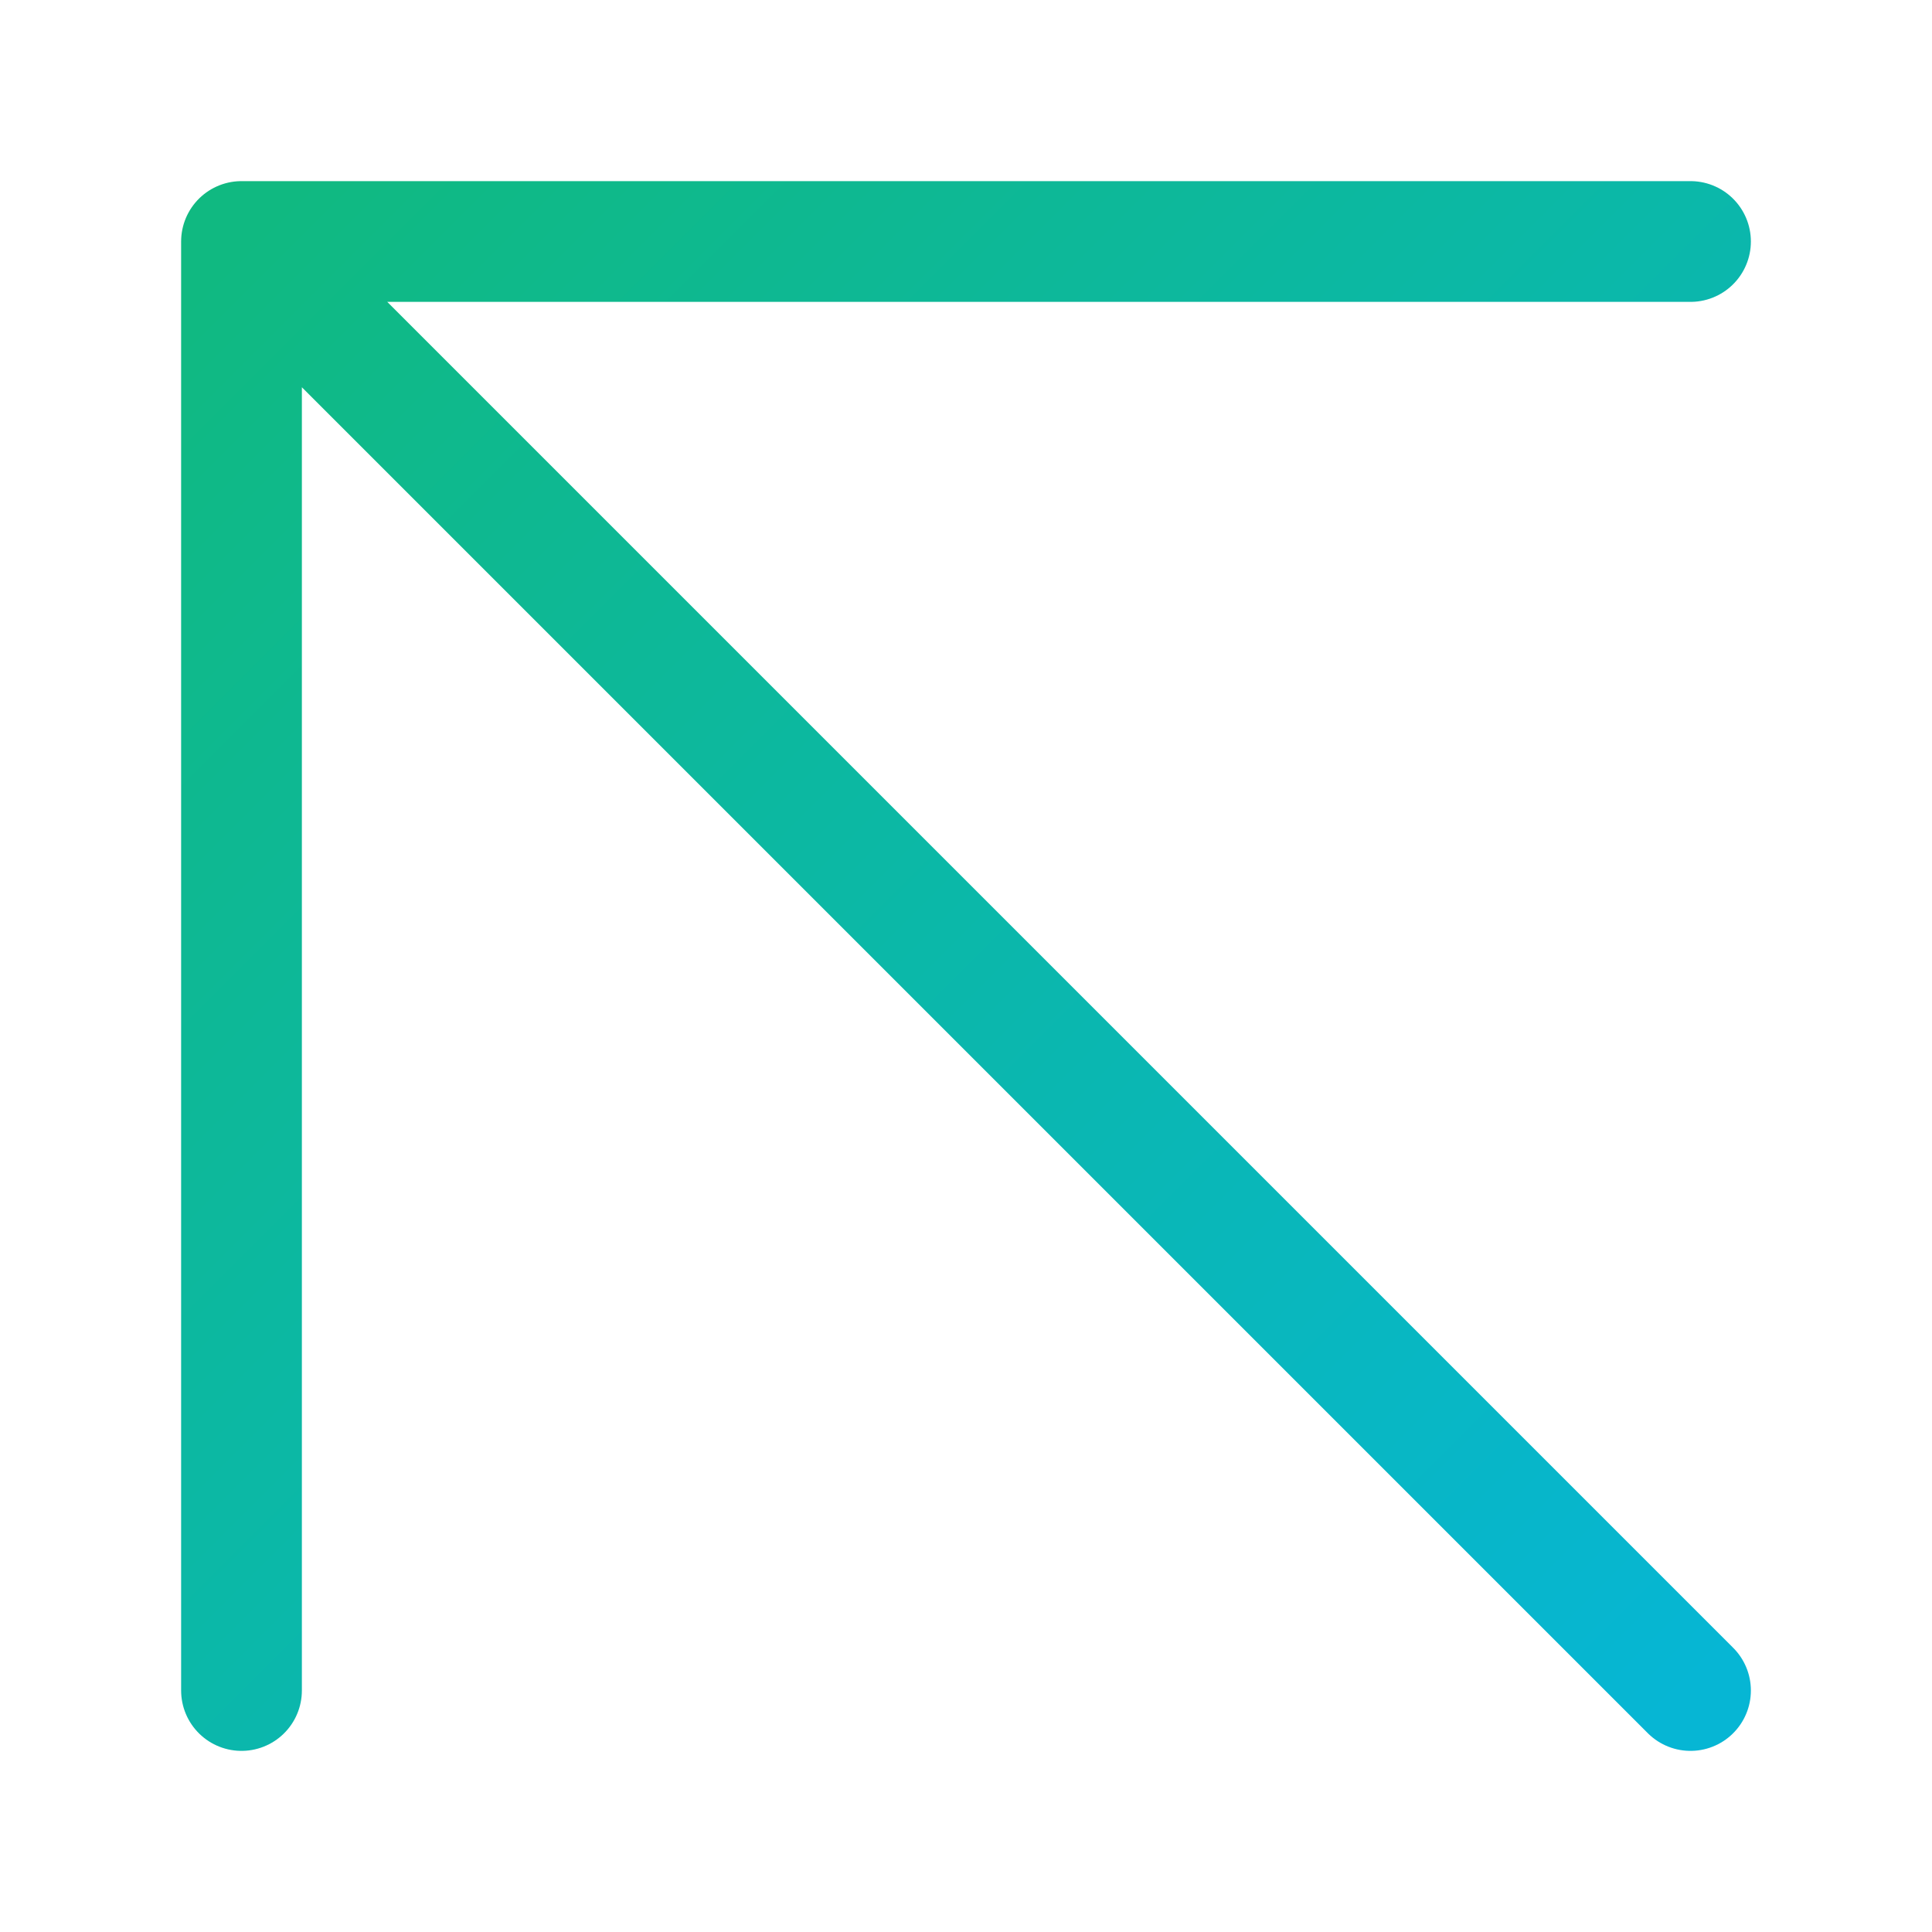
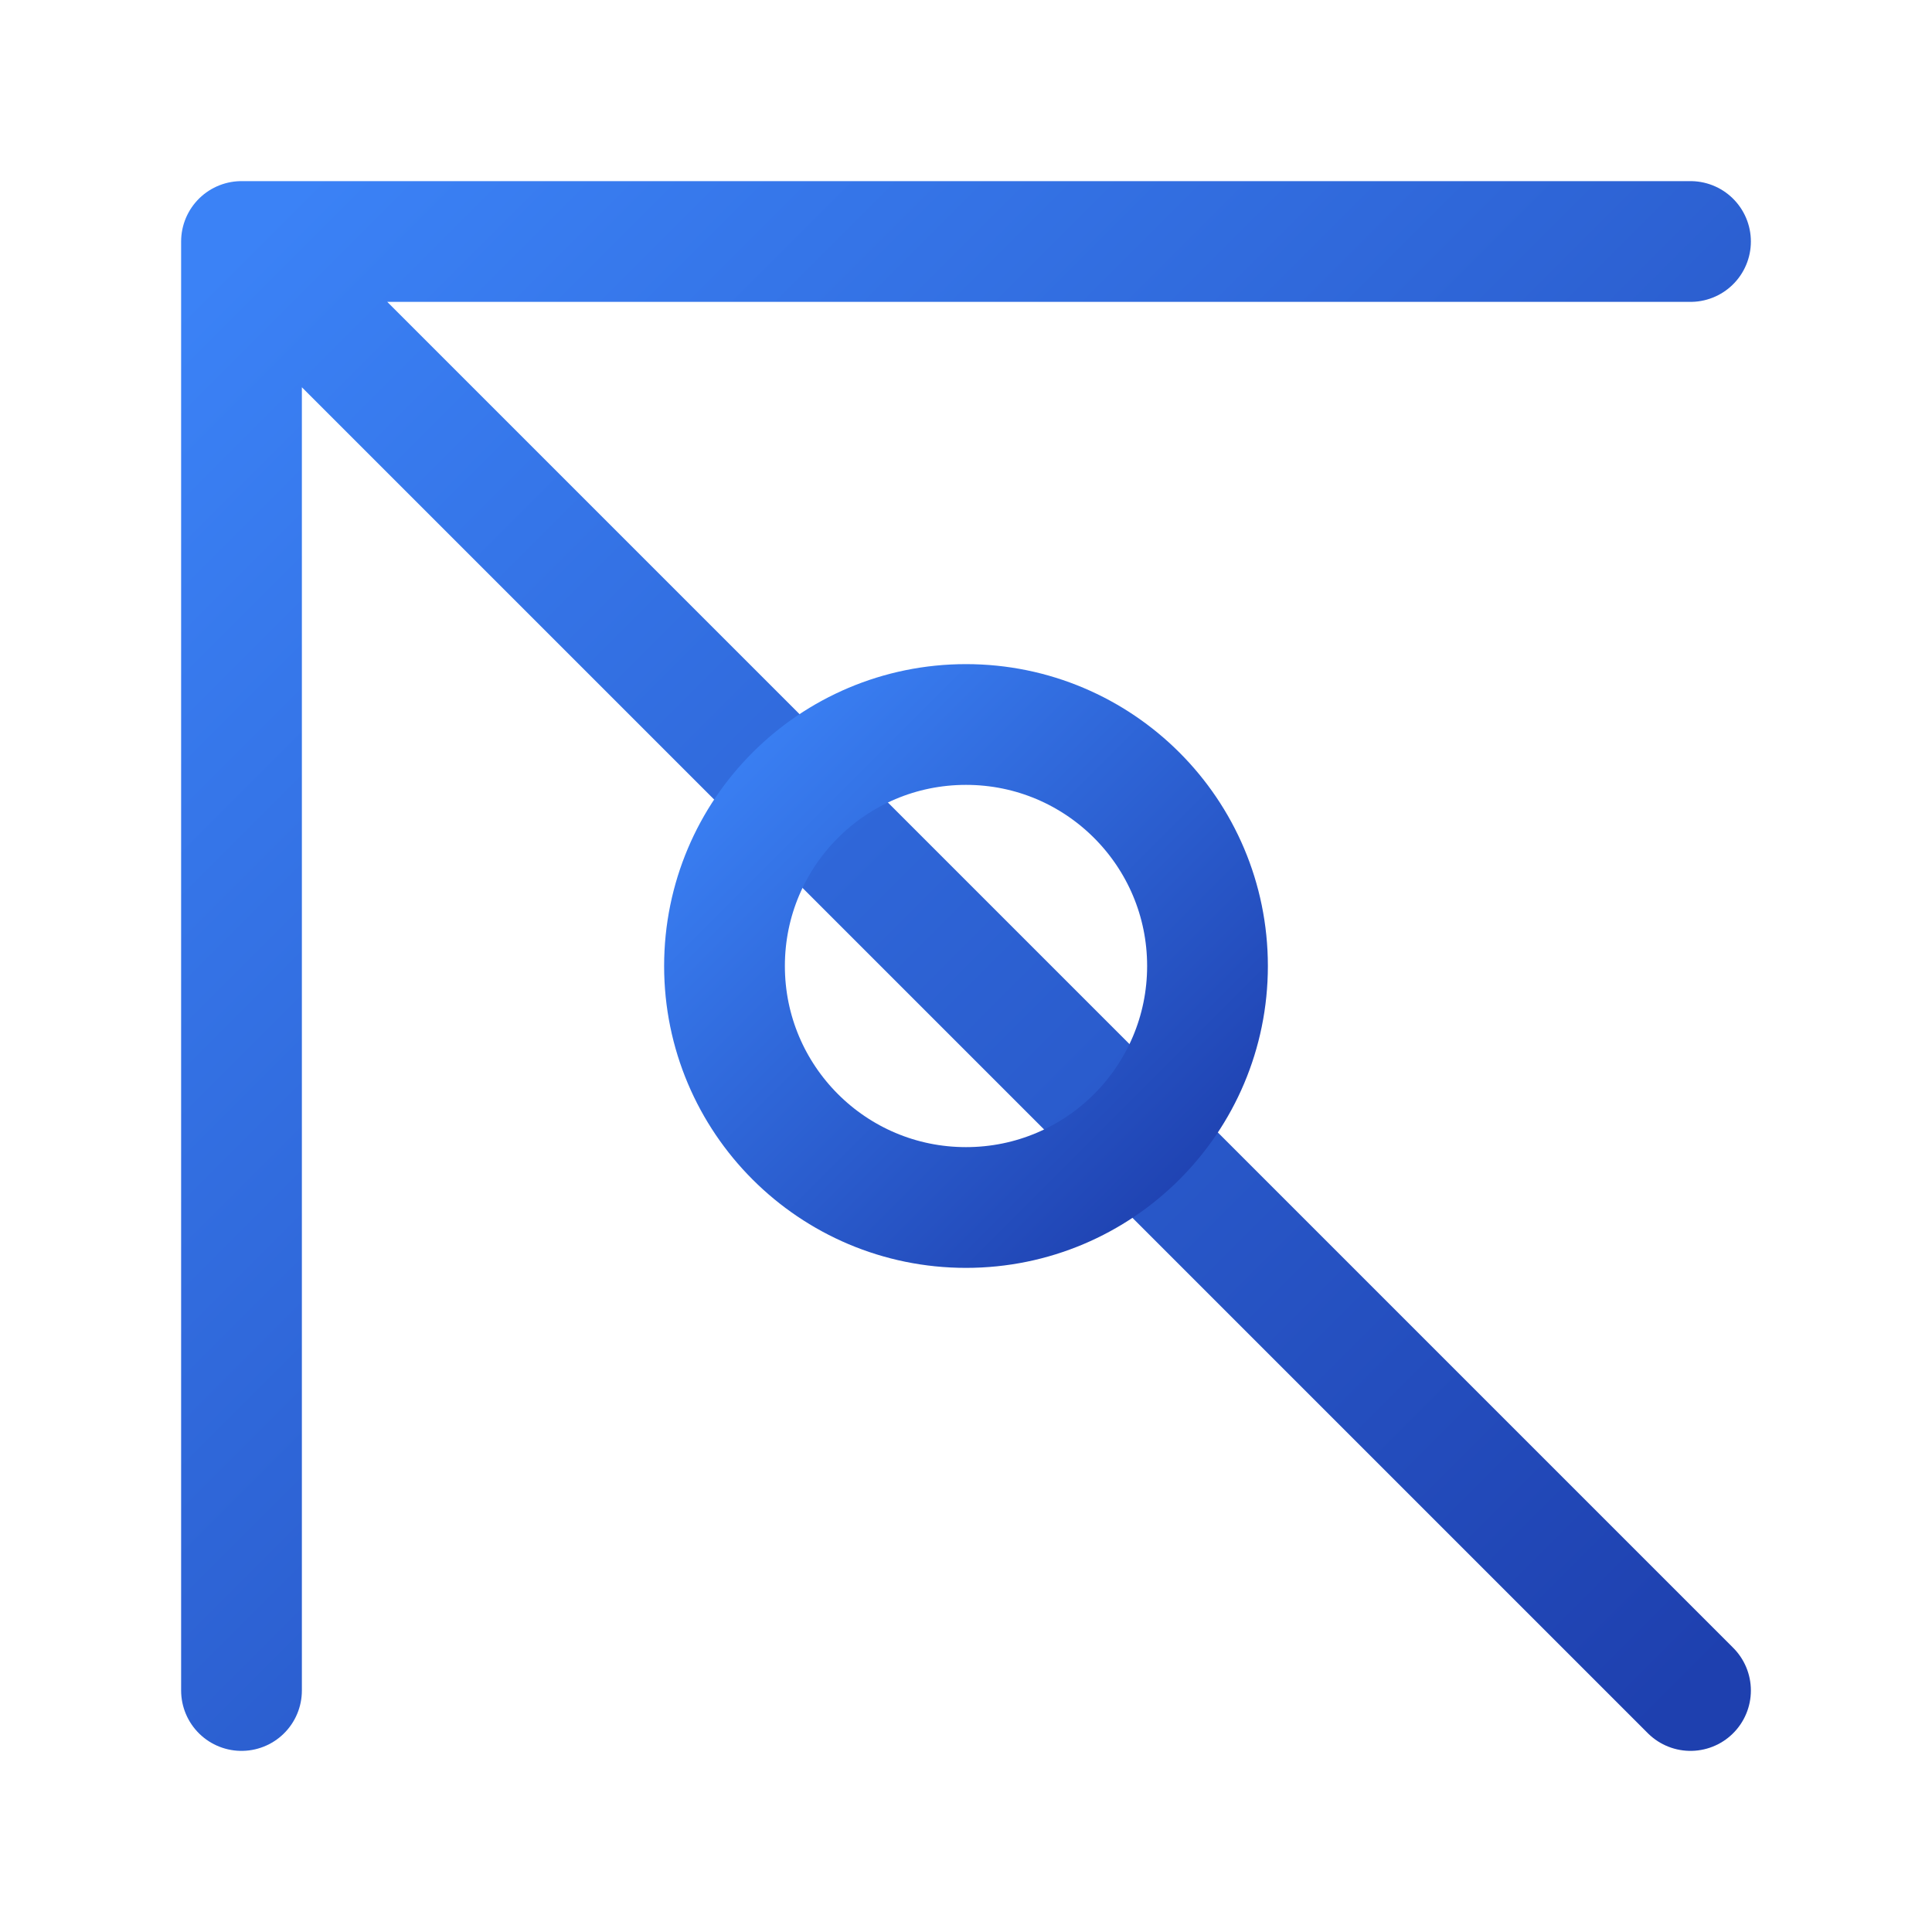
<svg xmlns="http://www.w3.org/2000/svg" viewBox="0 0 24 24" width="24" height="24" fill="none" stroke="url(#grad-zod)" stroke-width="1.5" stroke-linecap="round" stroke-linejoin="round">
  <defs>
    <linearGradient id="grad-zod" x1="0%" y1="0%" x2="100%" y2="100%">
-       <stop offset="0%" style="stop-color:#10b981;stop-opacity:1" />
-       <stop offset="100%" style="stop-color:#06b6d4;stop-opacity:1" />
+       <stop offset="0%" style="stop-color:#3b82f6;stop-opacity:1" />
+       <stop offset="100%" style="stop-color:#1e40af;stop-opacity:1" />
    </linearGradient>
  </defs>
  <path d="M3 3l18 18M3 21V3h18" />
-   <path d="M21 3v18" />
+   <circle cx="12" cy="12" r="3" />
</svg>
